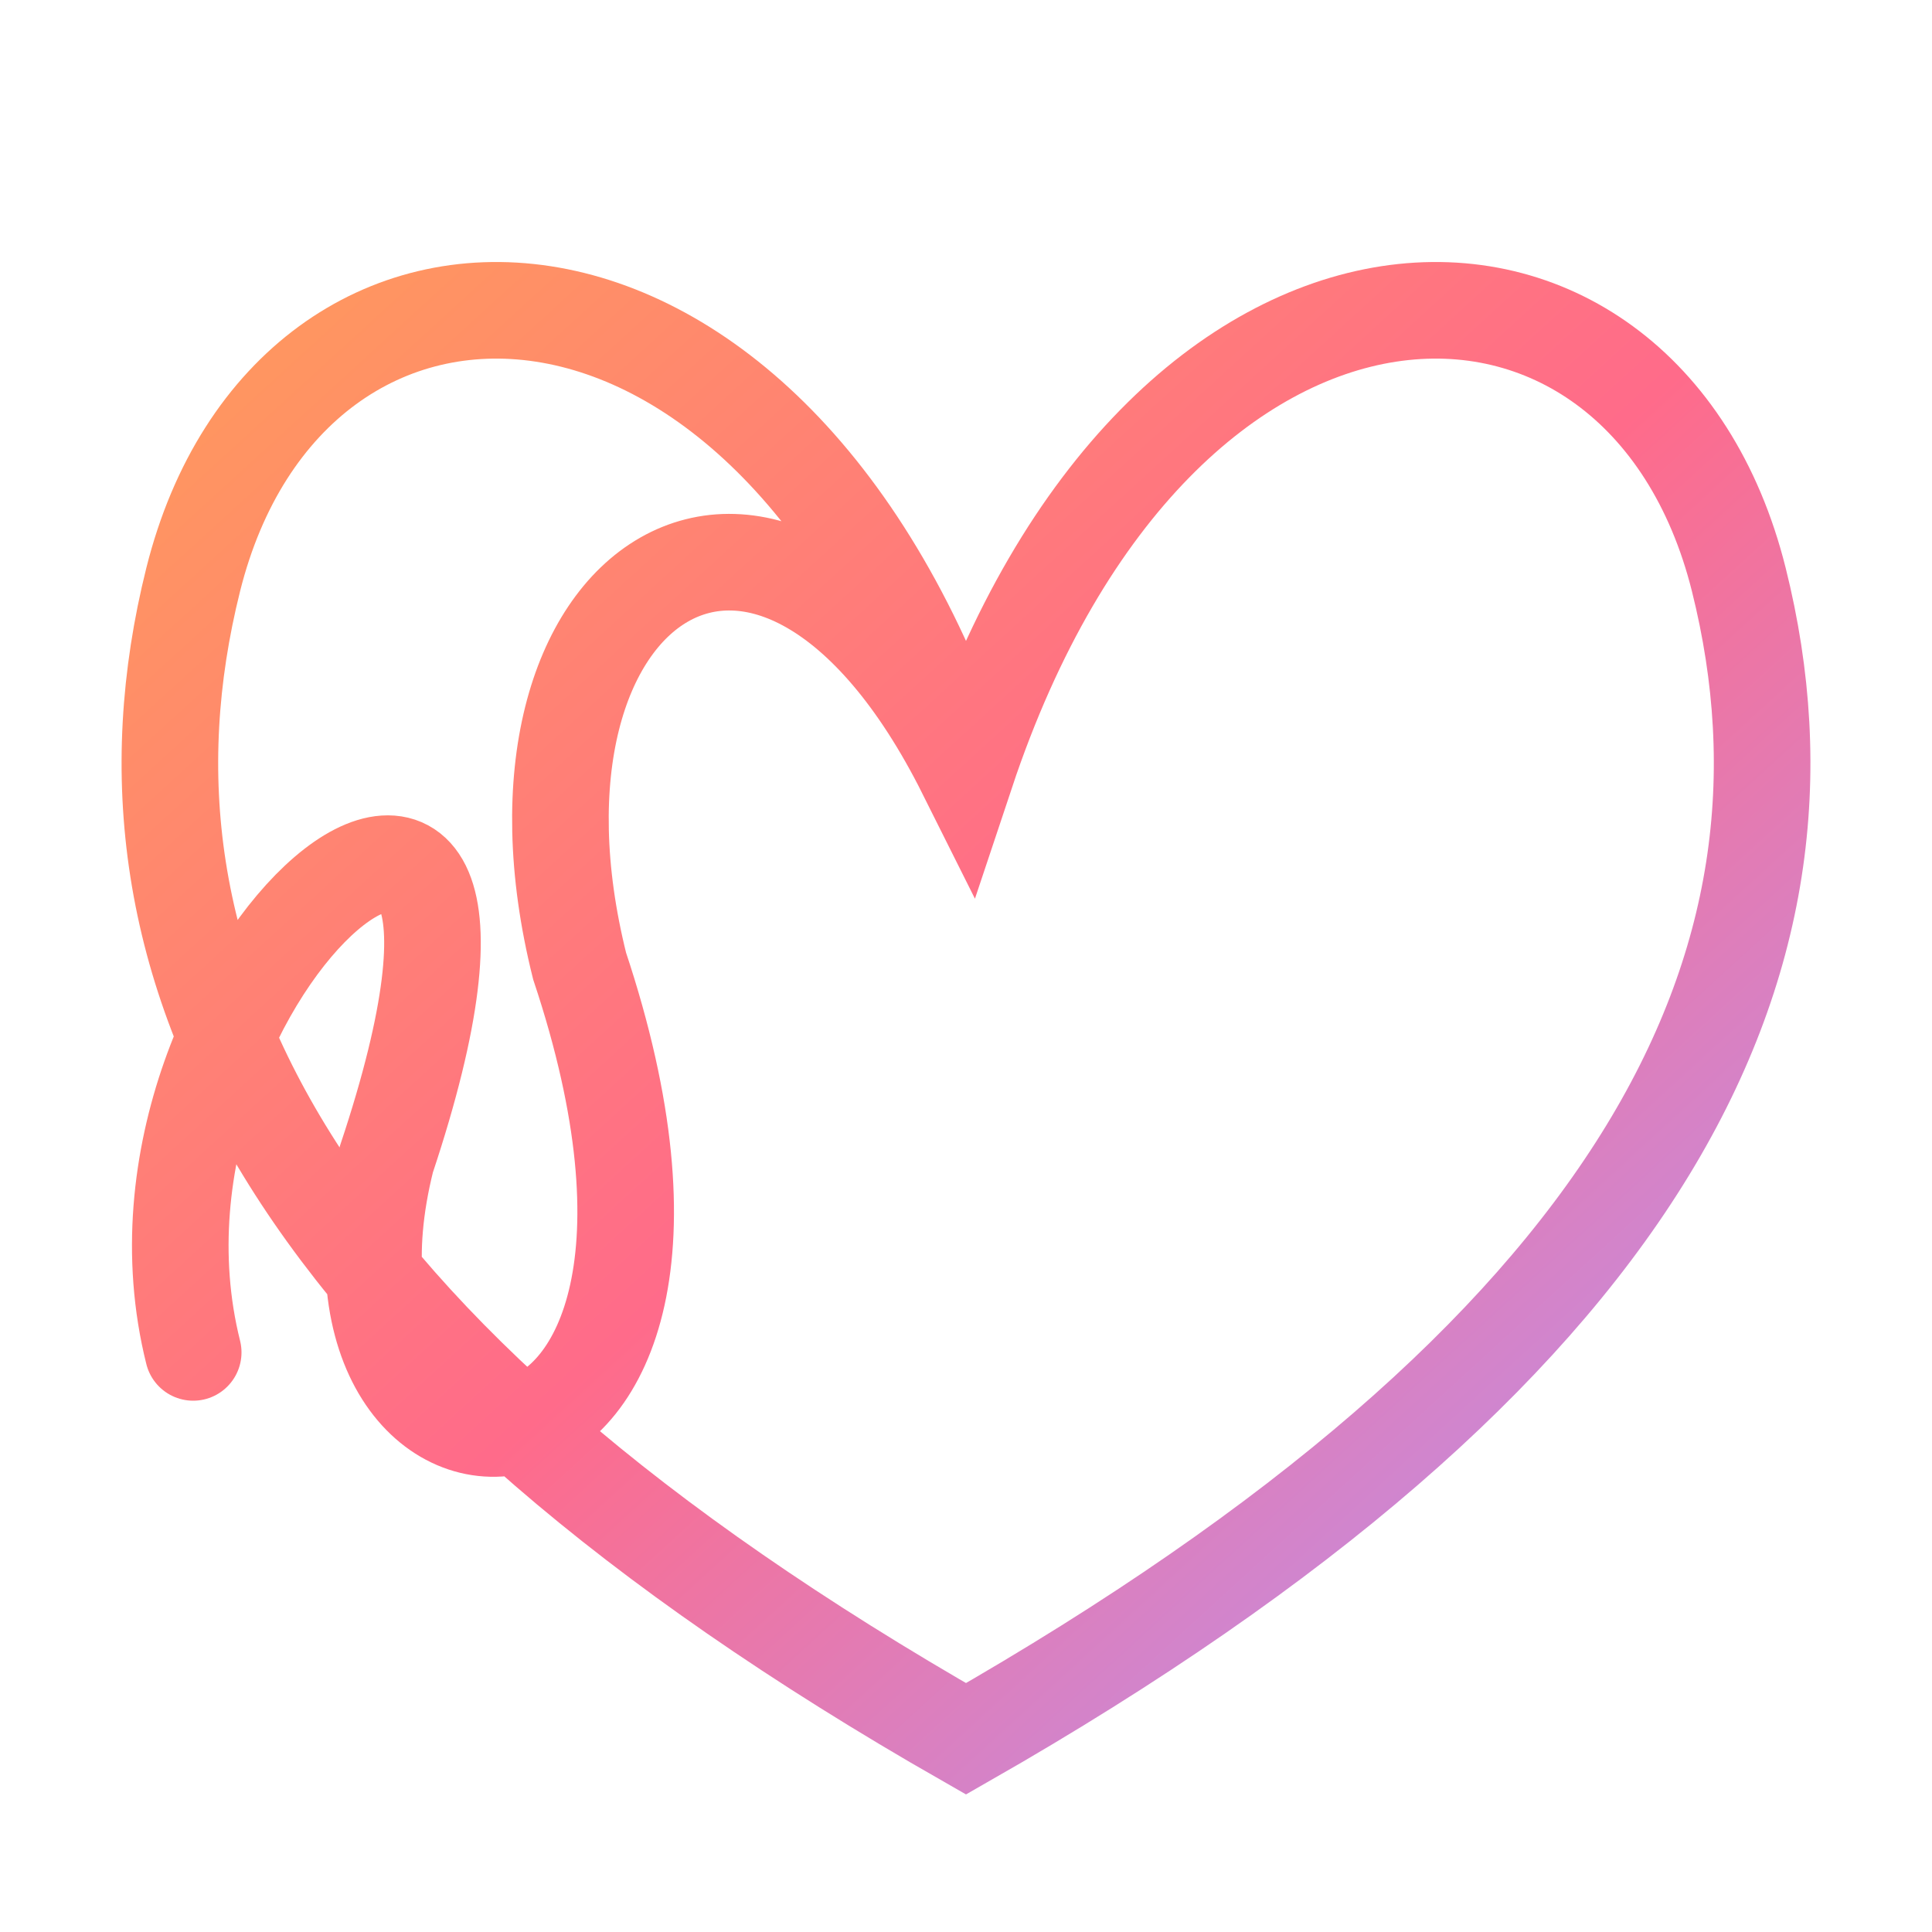
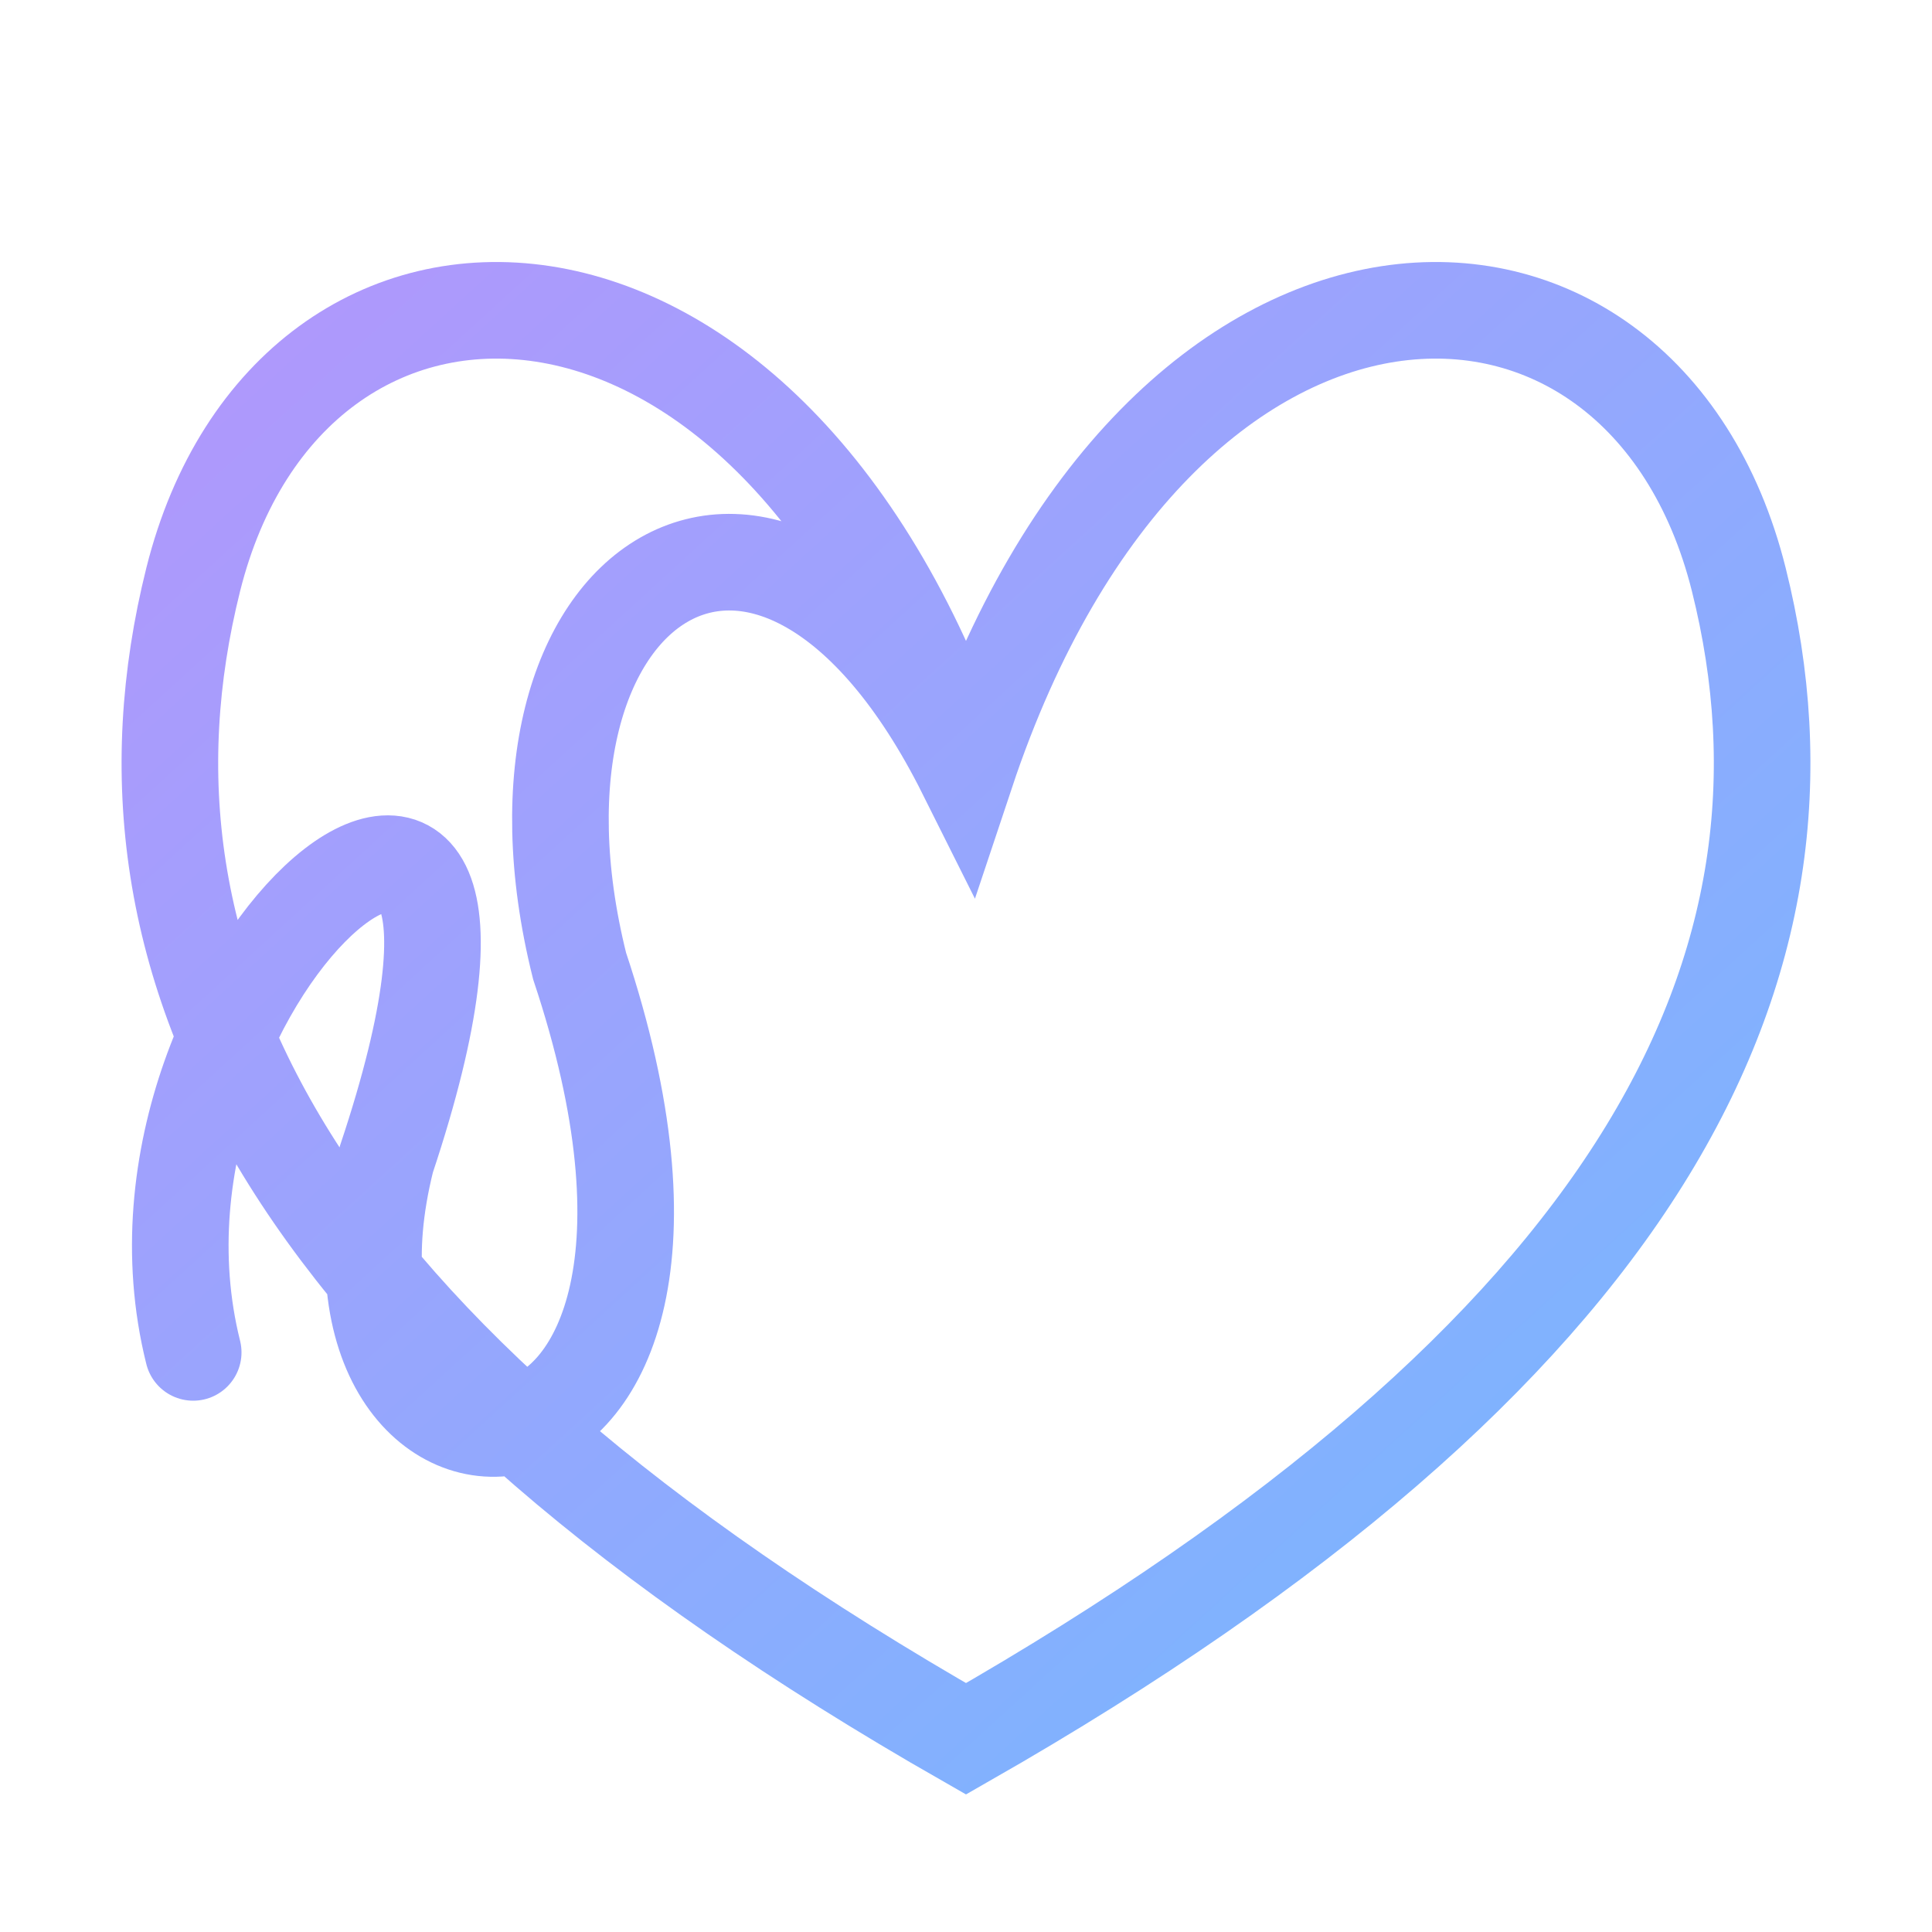
<svg xmlns="http://www.w3.org/2000/svg" viewBox="0 0 100 100" width="100%" height="100%">
  <defs>
    <linearGradient id="logoGrad" x1="0%" y1="0%" x2="100%" y2="100%">
-       <stop offset="0%" stop-color="#FF9A5C" />
-       <stop offset="50%" stop-color="#FF6B8A" />
-       <stop offset="100%" stop-color="#B197FC" />
+       <stop offset="0%" stop-color="#B197FC" />
+       <stop offset="100%" stop-color="#74B9FF" />
    </linearGradient>
  </defs>
  <path d="M 10,70 C 5,50 30,30 20,60 C 15,80 40,80 30,50 C 25,30 40,20 50,40 C 60,10 85,10 90,30 C 95,50 85,70 50,90 C 15,70 5,50 10,30 C 15,10 40,10 50,40" fill="none" stroke="url(#logoGrad)" stroke-width="5" stroke-linecap="round" />
</svg>
